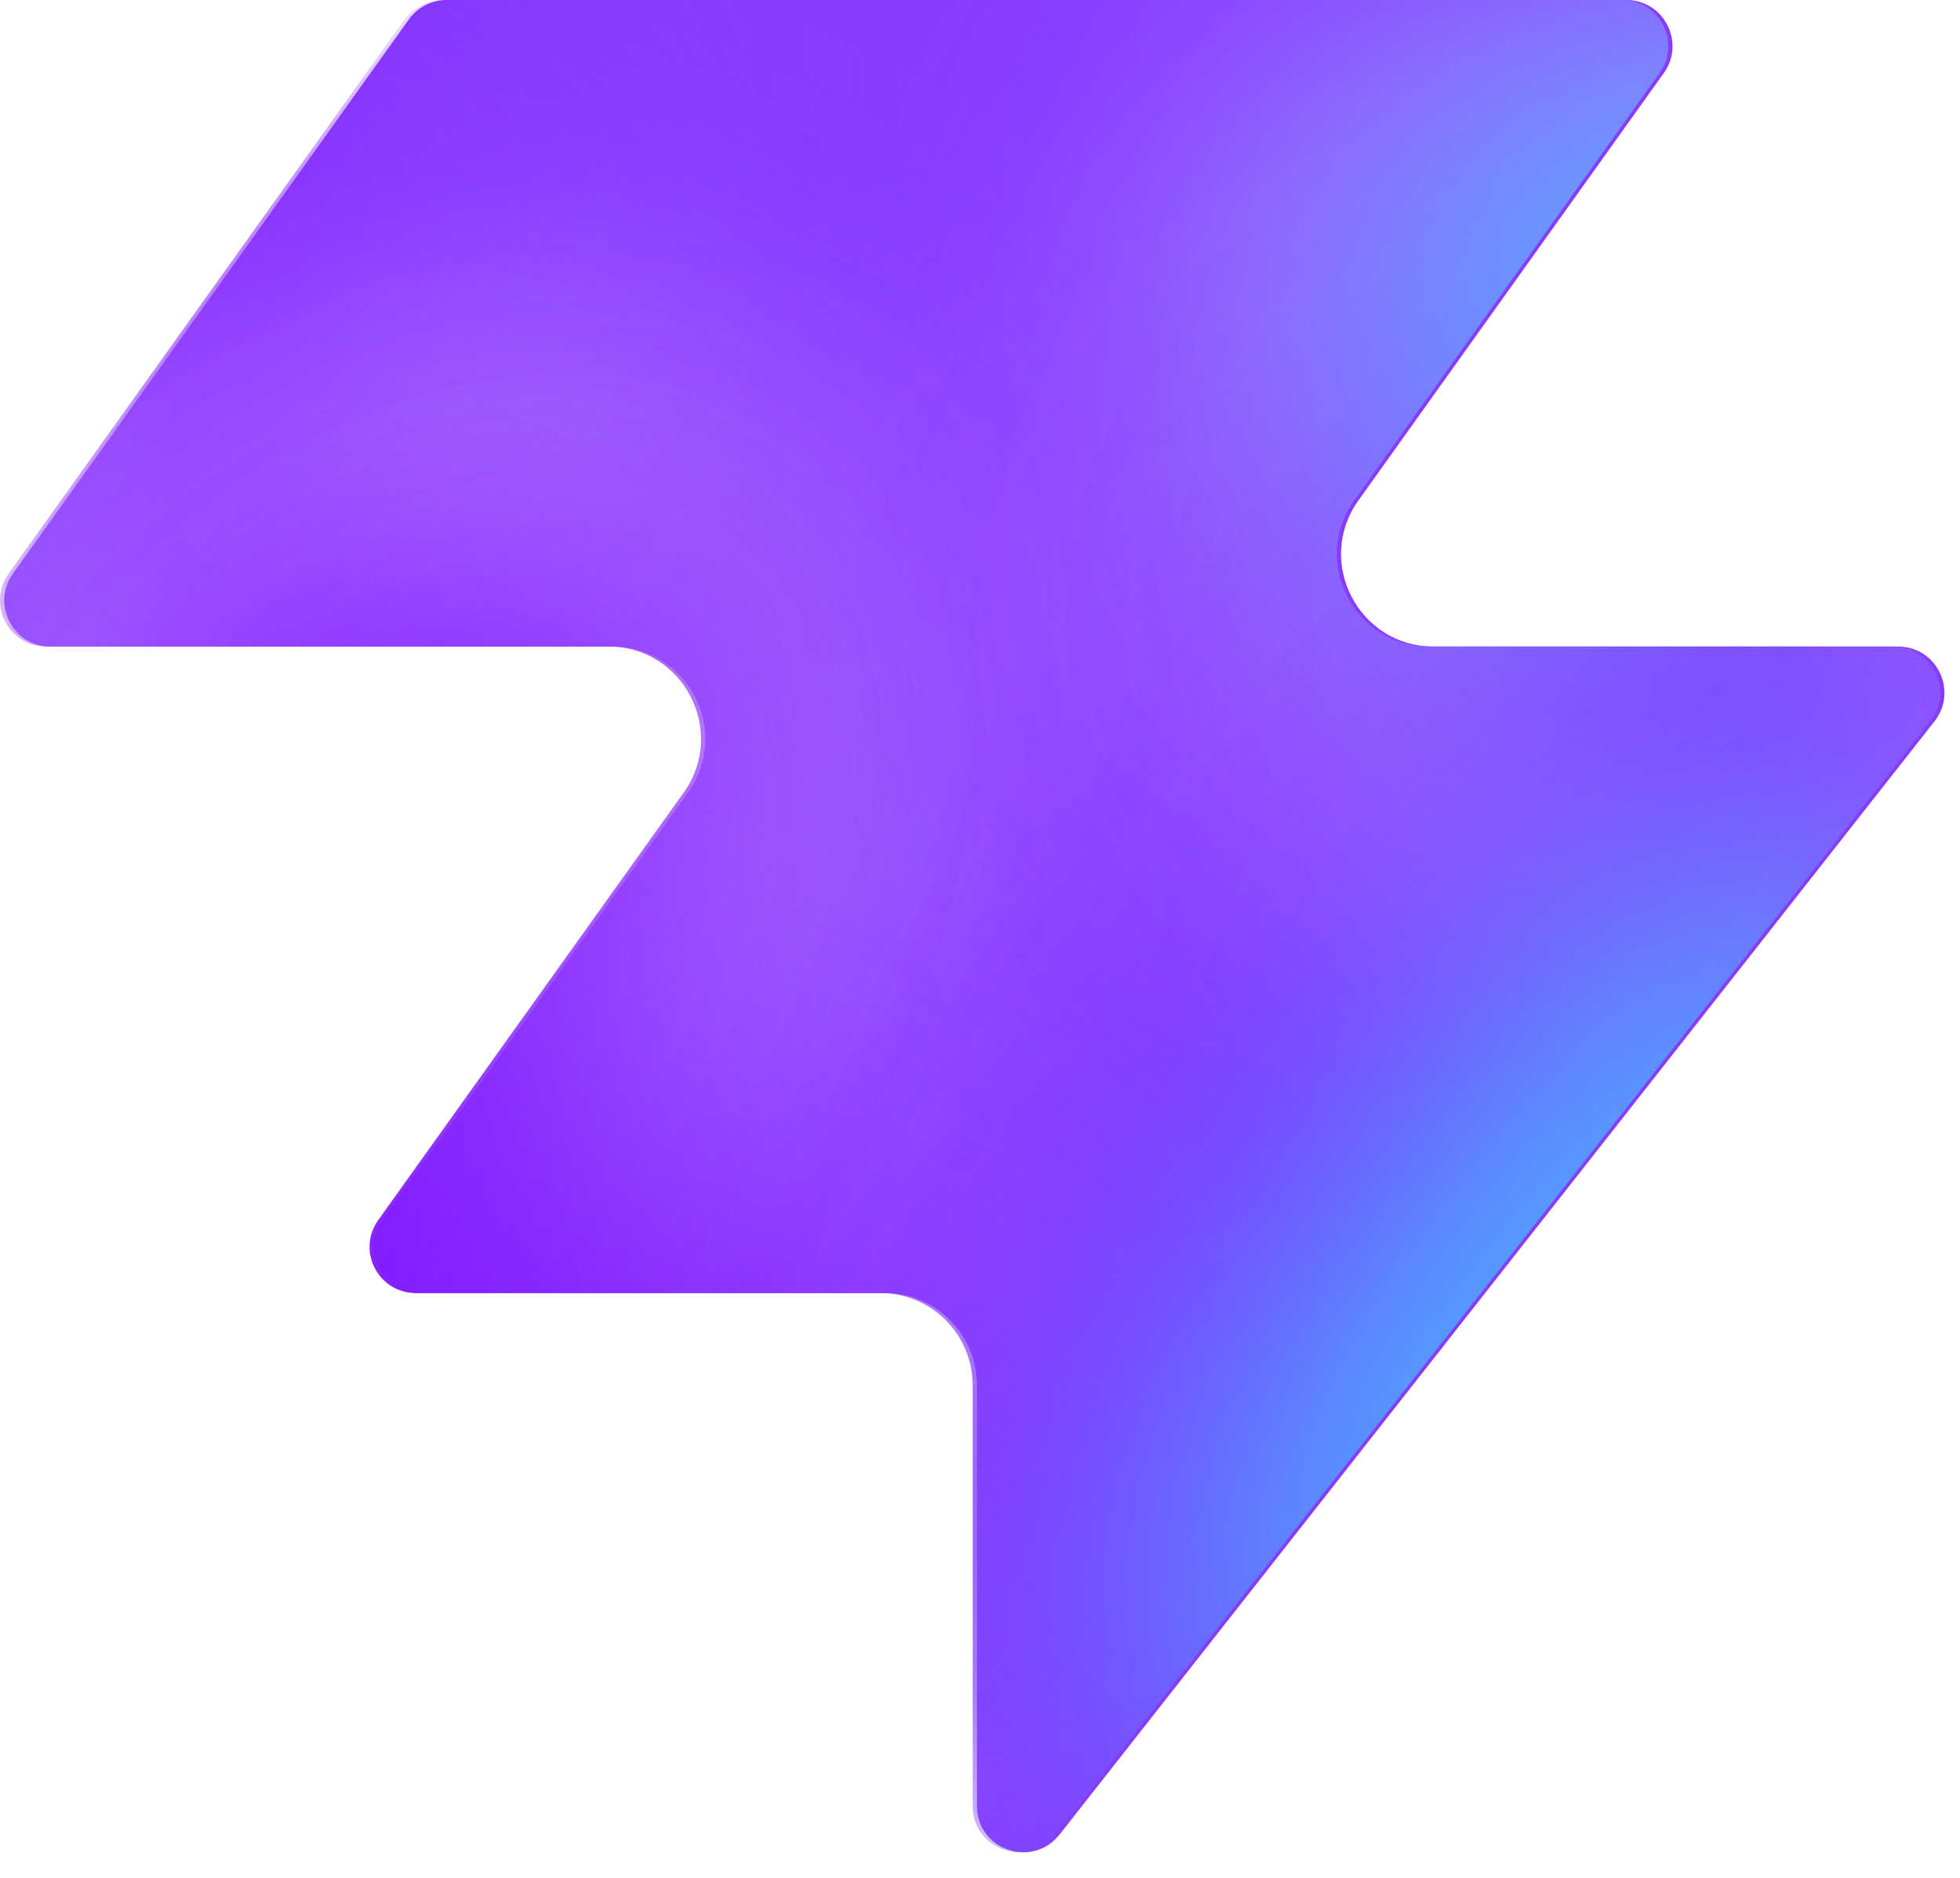
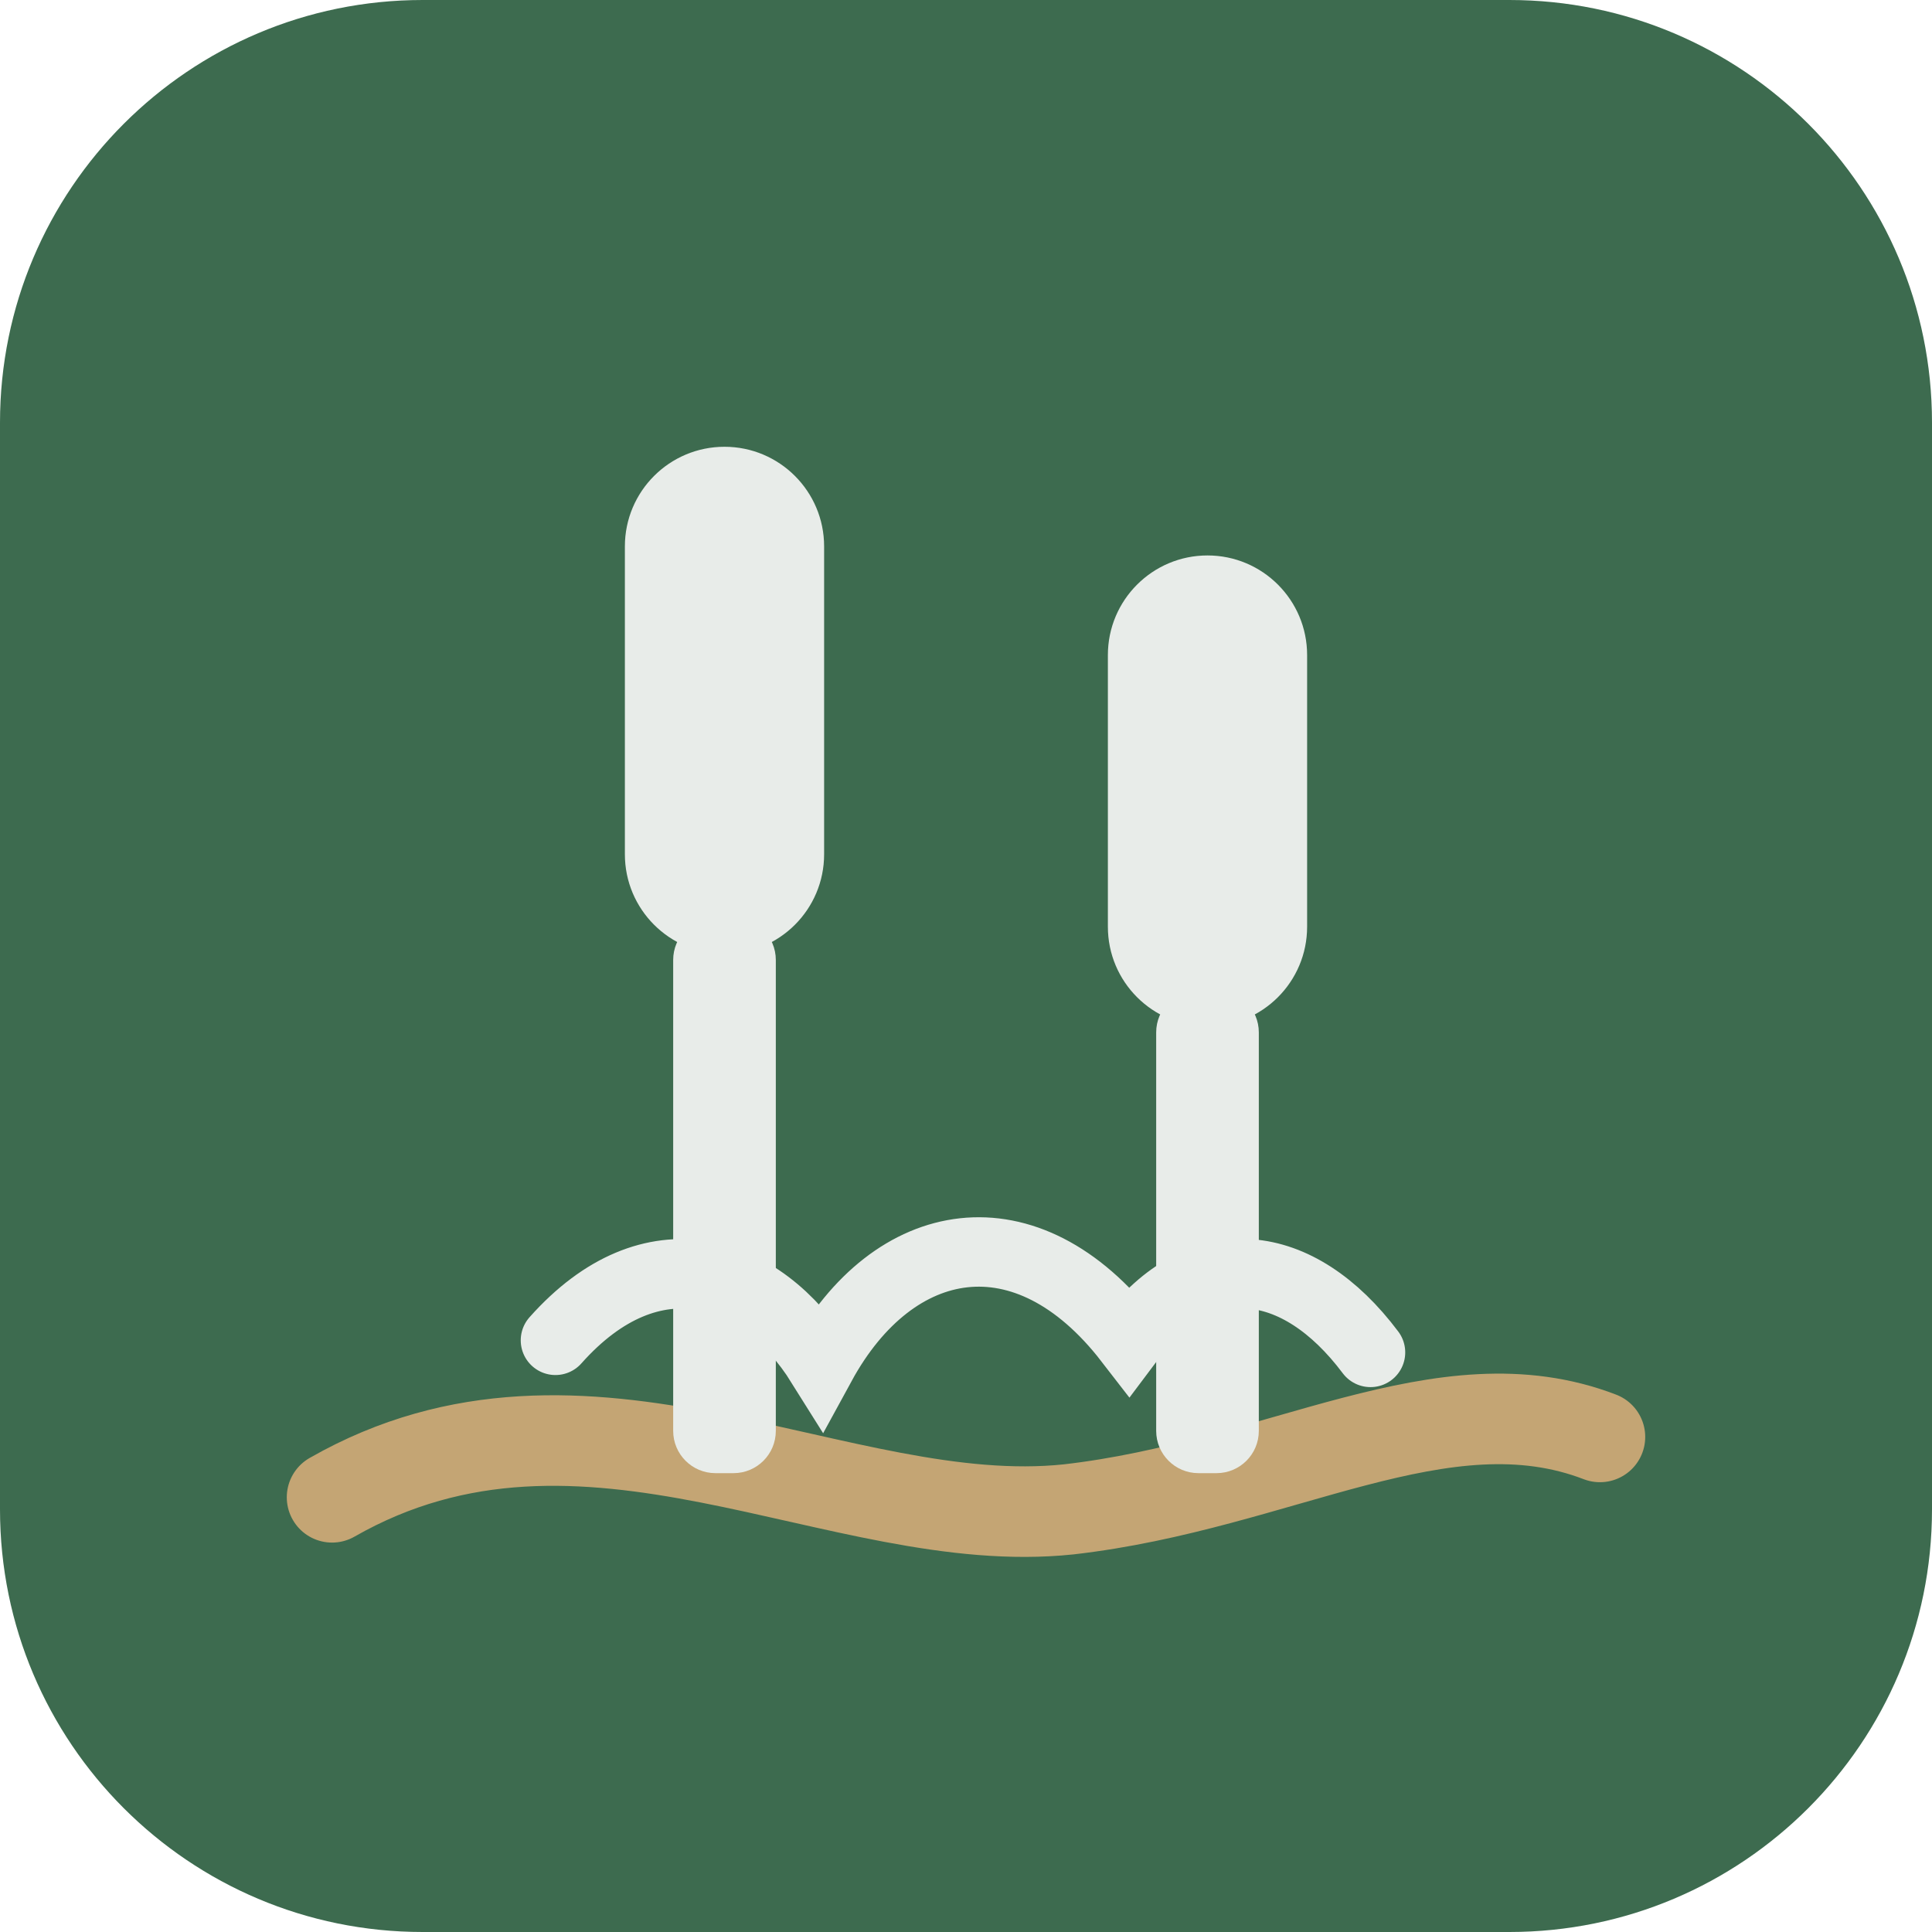
- <svg xmlns="http://www.w3.org/2000/svg" width="48" height="46" fill="none" viewBox="0 0 48 46">
-   <path fill="#863bff" d="M25.946 44.938c-.664.845-2.021.375-2.021-.698V33.937a2.26 2.26 0 0 0-2.262-2.262H10.287c-.92 0-1.456-1.04-.92-1.788l7.48-10.471c1.07-1.497 0-3.578-1.842-3.578H1.237c-.92 0-1.456-1.04-.92-1.788L10.013.474c.214-.297.556-.474.92-.474h28.894c.92 0 1.456 1.04.92 1.788l-7.48 10.471c-1.07 1.498 0 3.579 1.842 3.579h11.377c.943 0 1.473 1.088.89 1.83L25.947 44.94z" style="fill:#863bff;fill:color(display-p3 .525 .23 1);fill-opacity:1" />
-   <mask id="a" width="48" height="46" x="0" y="0" maskUnits="userSpaceOnUse" style="mask-type:alpha">
-     <path fill="#000" d="M25.842 44.938c-.664.844-2.021.375-2.021-.698V33.937a2.26 2.26 0 0 0-2.262-2.262H10.183c-.92 0-1.456-1.04-.92-1.788l7.48-10.471c1.07-1.498 0-3.579-1.842-3.579H1.133c-.92 0-1.456-1.04-.92-1.787L9.91.473c.214-.297.556-.474.92-.474h28.894c.92 0 1.456 1.04.92 1.788l-7.48 10.471c-1.07 1.498 0 3.578 1.842 3.578h11.377c.943 0 1.473 1.088.89 1.832L25.843 44.94z" style="fill:#000;fill-opacity:1" />
-   </mask>
-   <g mask="url(#a)">
-     <g filter="url(#b)">
-       <ellipse cx="5.508" cy="14.704" fill="#ede6ff" rx="5.508" ry="14.704" style="fill:#ede6ff;fill:color(display-p3 .927 .903 1);fill-opacity:1" transform="matrix(.00324 1 1 -.00324 -4.47 31.516)" />
-     </g>
-     <g filter="url(#c)">
-       <ellipse cx="10.399" cy="29.851" fill="#ede6ff" rx="10.399" ry="29.851" style="fill:#ede6ff;fill:color(display-p3 .927 .903 1);fill-opacity:1" transform="matrix(.00324 1 1 -.00324 -39.328 7.883)" />
-     </g>
-     <g filter="url(#d)">
-       <ellipse cx="5.508" cy="30.487" fill="#7e14ff" rx="5.508" ry="30.487" style="fill:#7e14ff;fill:color(display-p3 .492 .077 1);fill-opacity:1" transform="rotate(89.814 -25.913 -14.639)scale(1 -1)" />
-     </g>
-     <g filter="url(#e)">
-       <ellipse cx="5.508" cy="30.599" fill="#7e14ff" rx="5.508" ry="30.599" style="fill:#7e14ff;fill:color(display-p3 .492 .077 1);fill-opacity:1" transform="rotate(89.814 -32.644 -3.334)scale(1 -1)" />
-     </g>
-     <g filter="url(#f)">
-       <ellipse cx="5.508" cy="30.599" fill="#7e14ff" rx="5.508" ry="30.599" style="fill:#7e14ff;fill:color(display-p3 .492 .077 1);fill-opacity:1" transform="matrix(.00324 1 1 -.00324 -34.34 30.47)" />
-     </g>
-     <g filter="url(#g)">
-       <ellipse cx="14.072" cy="22.078" fill="#ede6ff" rx="14.072" ry="22.078" style="fill:#ede6ff;fill:color(display-p3 .927 .903 1);fill-opacity:1" transform="rotate(93.35 24.506 48.493)scale(-1 1)" />
-     </g>
-     <g filter="url(#h)">
-       <ellipse cx="3.47" cy="21.501" fill="#7e14ff" rx="3.47" ry="21.501" style="fill:#7e14ff;fill:color(display-p3 .492 .077 1);fill-opacity:1" transform="rotate(89.009 28.708 47.59)scale(-1 1)" />
-     </g>
-     <g filter="url(#i)">
-       <ellipse cx="3.47" cy="21.501" fill="#7e14ff" rx="3.47" ry="21.501" style="fill:#7e14ff;fill:color(display-p3 .492 .077 1);fill-opacity:1" transform="rotate(89.009 28.708 47.59)scale(-1 1)" />
-     </g>
-     <g filter="url(#j)">
-       <ellipse cx=".387" cy="8.972" fill="#7e14ff" rx="4.407" ry="29.108" style="fill:#7e14ff;fill:color(display-p3 .492 .077 1);fill-opacity:1" transform="rotate(39.51 .387 8.972)" />
-     </g>
-     <g filter="url(#k)">
-       <ellipse cx="47.523" cy="-6.092" fill="#7e14ff" rx="4.407" ry="29.108" style="fill:#7e14ff;fill:color(display-p3 .492 .077 1);fill-opacity:1" transform="rotate(37.892 47.523 -6.092)" />
-     </g>
-     <g filter="url(#l)">
-       <ellipse cx="41.412" cy="6.333" fill="#47bfff" rx="5.971" ry="9.665" style="fill:#47bfff;fill:color(display-p3 .28 .748 1);fill-opacity:1" transform="rotate(37.892 41.412 6.333)" />
-     </g>
-     <g filter="url(#m)">
-       <ellipse cx="-1.879" cy="38.332" fill="#7e14ff" rx="4.407" ry="29.108" style="fill:#7e14ff;fill:color(display-p3 .492 .077 1);fill-opacity:1" transform="rotate(37.892 -1.88 38.332)" />
-     </g>
-     <g filter="url(#n)">
-       <ellipse cx="-1.879" cy="38.332" fill="#7e14ff" rx="4.407" ry="29.108" style="fill:#7e14ff;fill:color(display-p3 .492 .077 1);fill-opacity:1" transform="rotate(37.892 -1.88 38.332)" />
-     </g>
-     <g filter="url(#o)">
-       <ellipse cx="35.651" cy="29.907" fill="#7e14ff" rx="4.407" ry="29.108" style="fill:#7e14ff;fill:color(display-p3 .492 .077 1);fill-opacity:1" transform="rotate(37.892 35.651 29.907)" />
-     </g>
-     <g filter="url(#p)">
-       <ellipse cx="38.418" cy="32.4" fill="#47bfff" rx="5.971" ry="15.297" style="fill:#47bfff;fill:color(display-p3 .28 .748 1);fill-opacity:1" transform="rotate(37.892 38.418 32.4)" />
-     </g>
-   </g>
-   <defs>
-     <filter id="b" width="60.045" height="41.654" x="-19.77" y="16.149" color-interpolation-filters="sRGB" filterUnits="userSpaceOnUse">
-       <feFlood flood-opacity="0" result="BackgroundImageFix" />
-       <feBlend in="SourceGraphic" in2="BackgroundImageFix" result="shape" />
-       <feGaussianBlur result="effect1_foregroundBlur_2002_17158" stdDeviation="7.659" />
-     </filter>
-     <filter id="c" width="90.34" height="51.437" x="-54.613" y="-7.533" color-interpolation-filters="sRGB" filterUnits="userSpaceOnUse">
-       <feFlood flood-opacity="0" result="BackgroundImageFix" />
-       <feBlend in="SourceGraphic" in2="BackgroundImageFix" result="shape" />
-       <feGaussianBlur result="effect1_foregroundBlur_2002_17158" stdDeviation="7.659" />
-     </filter>
-     <filter id="d" width="79.355" height="29.4" x="-49.64" y="2.03" color-interpolation-filters="sRGB" filterUnits="userSpaceOnUse">
-       <feFlood flood-opacity="0" result="BackgroundImageFix" />
-       <feBlend in="SourceGraphic" in2="BackgroundImageFix" result="shape" />
-       <feGaussianBlur result="effect1_foregroundBlur_2002_17158" stdDeviation="4.596" />
-     </filter>
-     <filter id="e" width="79.579" height="29.4" x="-45.045" y="20.029" color-interpolation-filters="sRGB" filterUnits="userSpaceOnUse">
-       <feFlood flood-opacity="0" result="BackgroundImageFix" />
-       <feBlend in="SourceGraphic" in2="BackgroundImageFix" result="shape" />
-       <feGaussianBlur result="effect1_foregroundBlur_2002_17158" stdDeviation="4.596" />
-     </filter>
-     <filter id="f" width="79.579" height="29.4" x="-43.513" y="21.178" color-interpolation-filters="sRGB" filterUnits="userSpaceOnUse">
-       <feFlood flood-opacity="0" result="BackgroundImageFix" />
-       <feBlend in="SourceGraphic" in2="BackgroundImageFix" result="shape" />
-       <feGaussianBlur result="effect1_foregroundBlur_2002_17158" stdDeviation="4.596" />
-     </filter>
-     <filter id="g" width="74.749" height="58.852" x="15.756" y="-17.901" color-interpolation-filters="sRGB" filterUnits="userSpaceOnUse">
-       <feFlood flood-opacity="0" result="BackgroundImageFix" />
-       <feBlend in="SourceGraphic" in2="BackgroundImageFix" result="shape" />
-       <feGaussianBlur result="effect1_foregroundBlur_2002_17158" stdDeviation="7.659" />
-     </filter>
-     <filter id="h" width="61.377" height="25.362" x="23.548" y="2.284" color-interpolation-filters="sRGB" filterUnits="userSpaceOnUse">
-       <feFlood flood-opacity="0" result="BackgroundImageFix" />
-       <feBlend in="SourceGraphic" in2="BackgroundImageFix" result="shape" />
-       <feGaussianBlur result="effect1_foregroundBlur_2002_17158" stdDeviation="4.596" />
-     </filter>
-     <filter id="i" width="61.377" height="25.362" x="23.548" y="2.284" color-interpolation-filters="sRGB" filterUnits="userSpaceOnUse">
-       <feFlood flood-opacity="0" result="BackgroundImageFix" />
-       <feBlend in="SourceGraphic" in2="BackgroundImageFix" result="shape" />
-       <feGaussianBlur result="effect1_foregroundBlur_2002_17158" stdDeviation="4.596" />
-     </filter>
-     <filter id="j" width="56.045" height="63.649" x="-27.636" y="-22.853" color-interpolation-filters="sRGB" filterUnits="userSpaceOnUse">
-       <feFlood flood-opacity="0" result="BackgroundImageFix" />
-       <feBlend in="SourceGraphic" in2="BackgroundImageFix" result="shape" />
-       <feGaussianBlur result="effect1_foregroundBlur_2002_17158" stdDeviation="4.596" />
-     </filter>
-     <filter id="k" width="54.814" height="64.646" x="20.116" y="-38.415" color-interpolation-filters="sRGB" filterUnits="userSpaceOnUse">
-       <feFlood flood-opacity="0" result="BackgroundImageFix" />
-       <feBlend in="SourceGraphic" in2="BackgroundImageFix" result="shape" />
-       <feGaussianBlur result="effect1_foregroundBlur_2002_17158" stdDeviation="4.596" />
-     </filter>
-     <filter id="l" width="33.541" height="35.313" x="24.641" y="-11.323" color-interpolation-filters="sRGB" filterUnits="userSpaceOnUse">
-       <feFlood flood-opacity="0" result="BackgroundImageFix" />
-       <feBlend in="SourceGraphic" in2="BackgroundImageFix" result="shape" />
-       <feGaussianBlur result="effect1_foregroundBlur_2002_17158" stdDeviation="4.596" />
-     </filter>
-     <filter id="m" width="54.814" height="64.646" x="-29.286" y="6.009" color-interpolation-filters="sRGB" filterUnits="userSpaceOnUse">
-       <feFlood flood-opacity="0" result="BackgroundImageFix" />
-       <feBlend in="SourceGraphic" in2="BackgroundImageFix" result="shape" />
-       <feGaussianBlur result="effect1_foregroundBlur_2002_17158" stdDeviation="4.596" />
-     </filter>
-     <filter id="n" width="54.814" height="64.646" x="-29.286" y="6.009" color-interpolation-filters="sRGB" filterUnits="userSpaceOnUse">
-       <feFlood flood-opacity="0" result="BackgroundImageFix" />
-       <feBlend in="SourceGraphic" in2="BackgroundImageFix" result="shape" />
-       <feGaussianBlur result="effect1_foregroundBlur_2002_17158" stdDeviation="4.596" />
-     </filter>
-     <filter id="o" width="54.814" height="64.646" x="8.244" y="-2.416" color-interpolation-filters="sRGB" filterUnits="userSpaceOnUse">
-       <feFlood flood-opacity="0" result="BackgroundImageFix" />
-       <feBlend in="SourceGraphic" in2="BackgroundImageFix" result="shape" />
-       <feGaussianBlur result="effect1_foregroundBlur_2002_17158" stdDeviation="4.596" />
-     </filter>
-     <filter id="p" width="39.409" height="43.623" x="18.713" y="10.588" color-interpolation-filters="sRGB" filterUnits="userSpaceOnUse">
-       <feFlood flood-opacity="0" result="BackgroundImageFix" />
-       <feBlend in="SourceGraphic" in2="BackgroundImageFix" result="shape" />
-       <feGaussianBlur result="effect1_foregroundBlur_2002_17158" stdDeviation="4.596" />
-     </filter>
-   </defs>
+ <svg xmlns="http://www.w3.org/2000/svg" viewBox="0 0 32 32" role="img" aria-label="Town Central">
+   <rect width="32" height="32" rx="7" fill="#3d6b4f" />
+   <path d="M5.5 24.8c4.2-2.4 8.4.6 12.2.2 3.5-.4 6.2-2.2 8.8-1.2" fill="none" stroke="#c4a574" stroke-width="1.5" stroke-linecap="round" />
+   <rect x="11.15" y="15.2" width="1.7" height="9.2" rx="0.7" fill="#e8ece9" />
+   <rect x="10.35" y="7.4" width="3.3" height="8.4" rx="1.65" fill="#e8ece9" />
+   <rect x="19.15" y="16.4" width="1.7" height="8" rx="0.7" fill="#e8ece9" />
+   <rect x="18.35" y="9.2" width="3.3" height="7.8" rx="1.65" fill="#e8ece9" />
+   <path d="M9.2 22.2c1.6-1.8 3.4-1.2 4.4.4 1.2-2.2 3.4-2.6 5.1-.4 1.2-1.6 2.8-1.4 4 .2" fill="none" stroke="#e8ece9" stroke-width="1.15" stroke-linecap="round" />
</svg>
